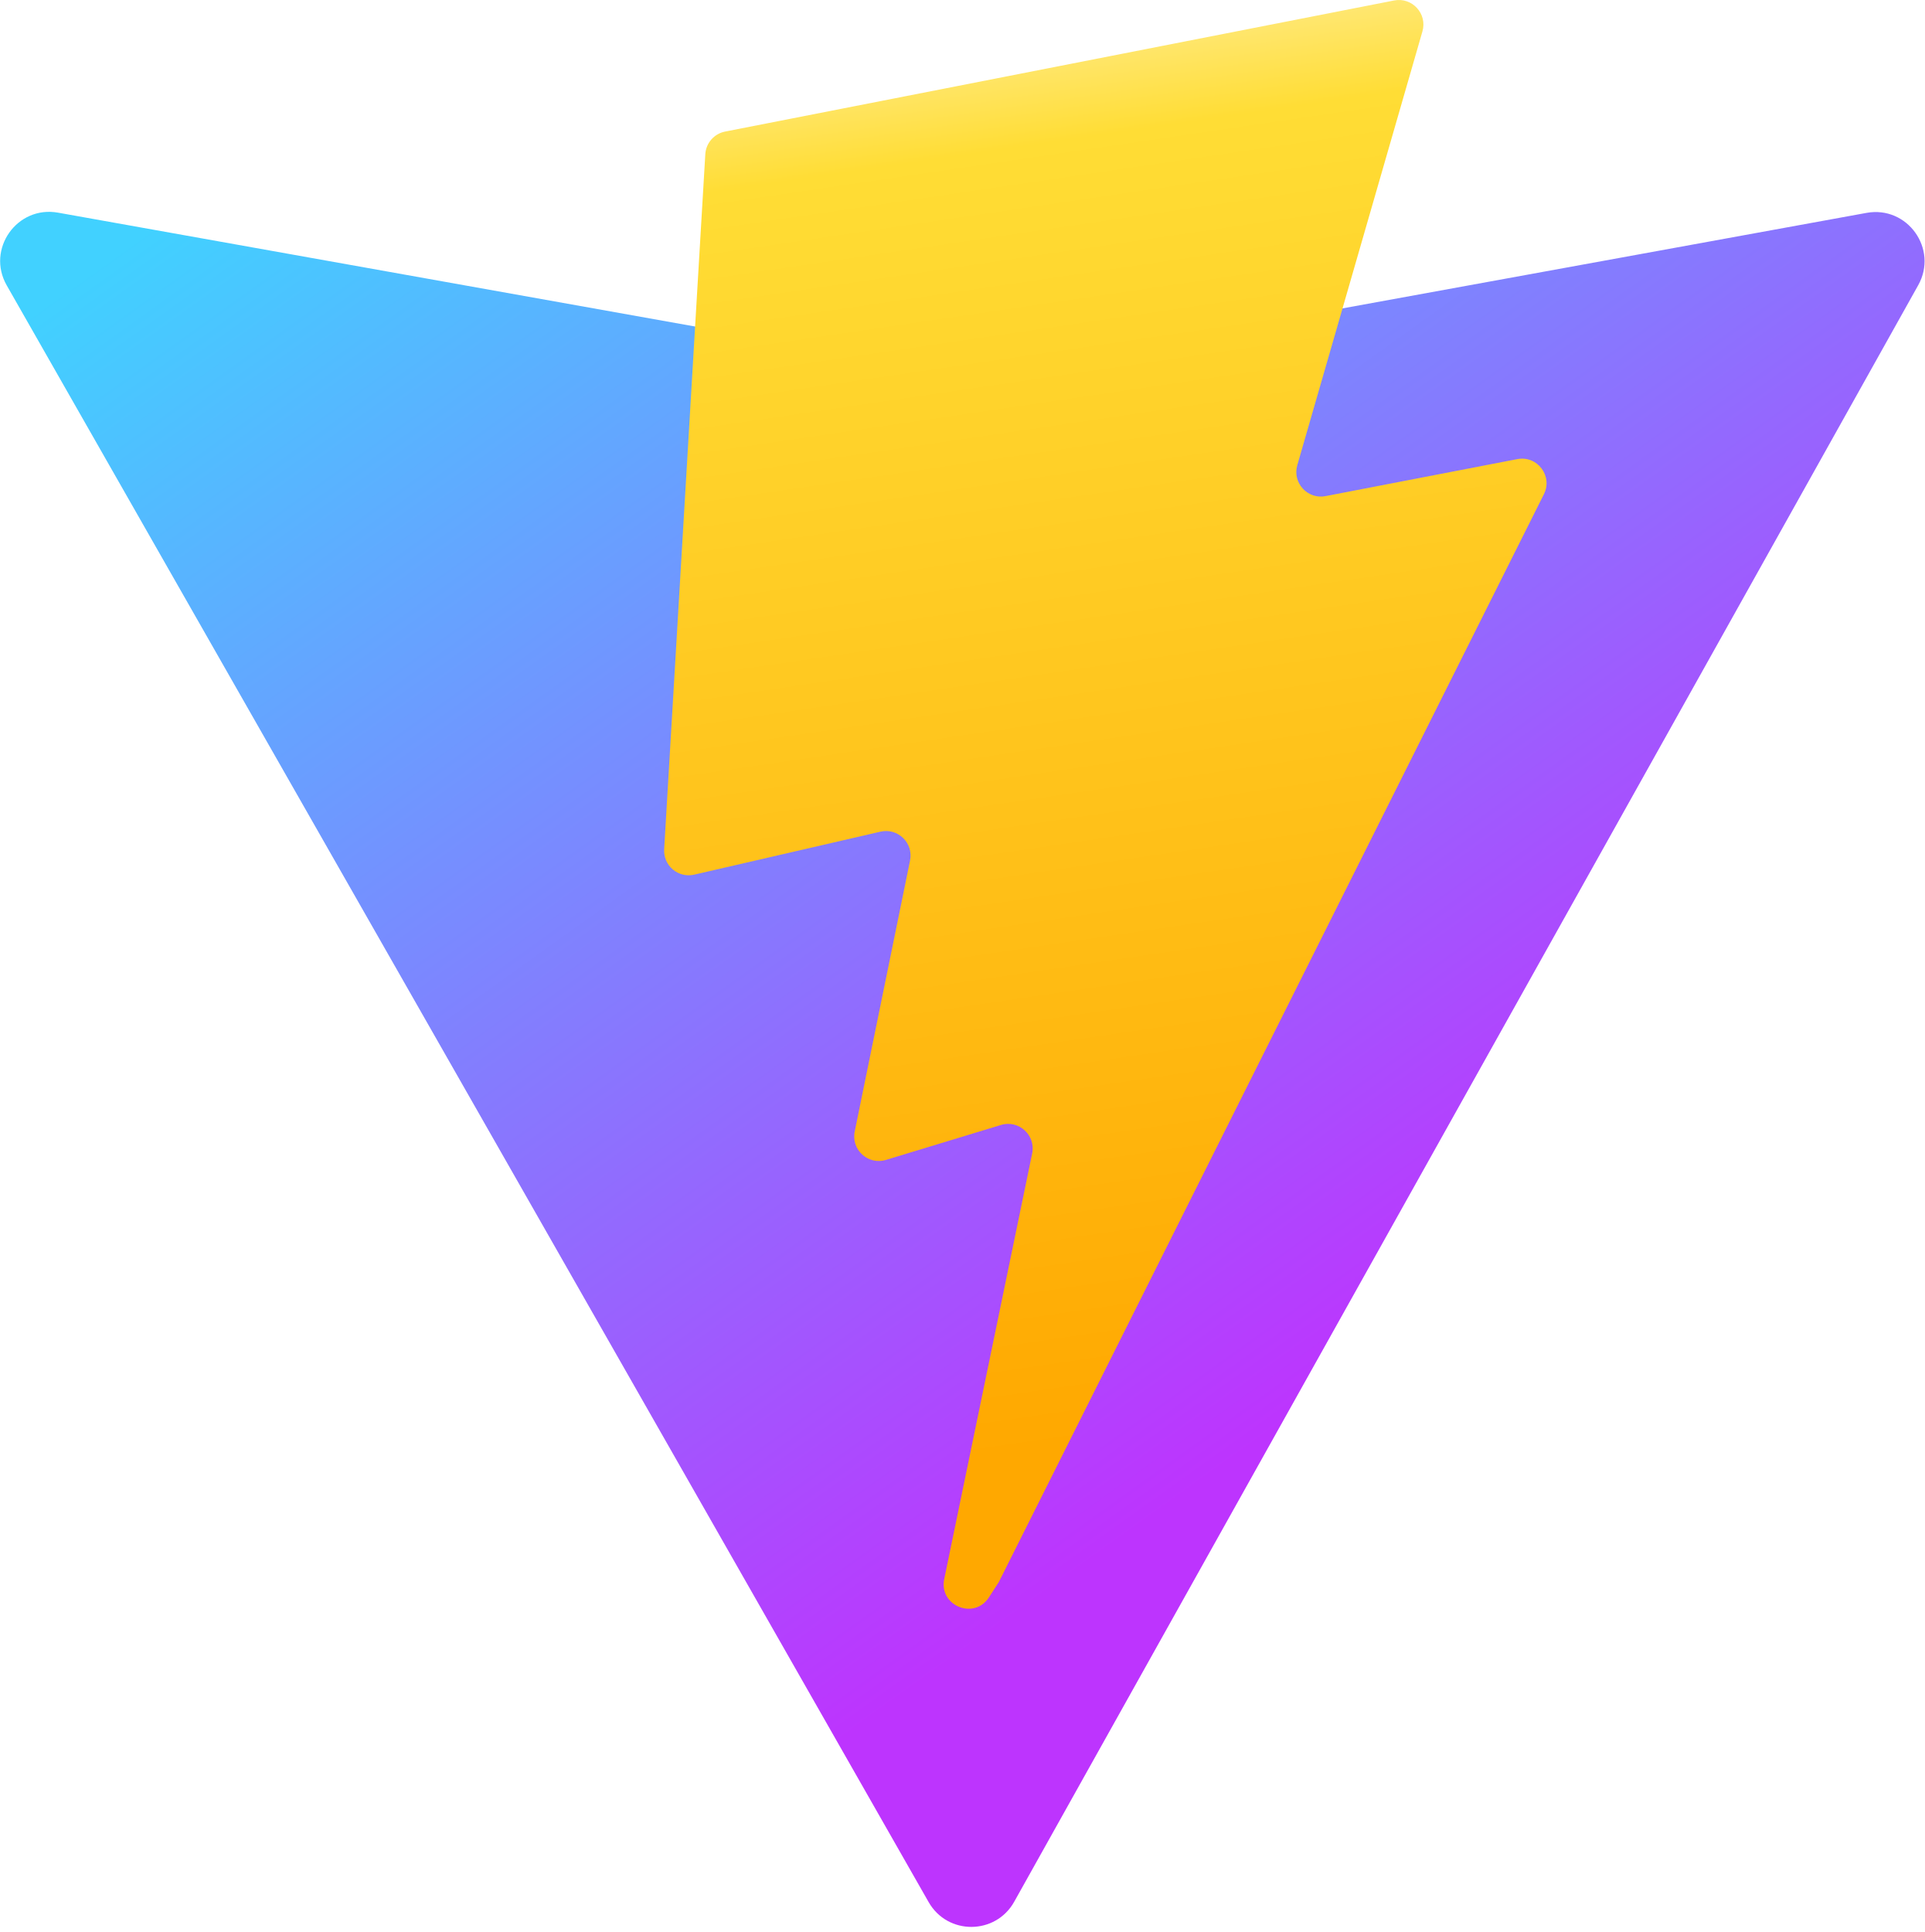
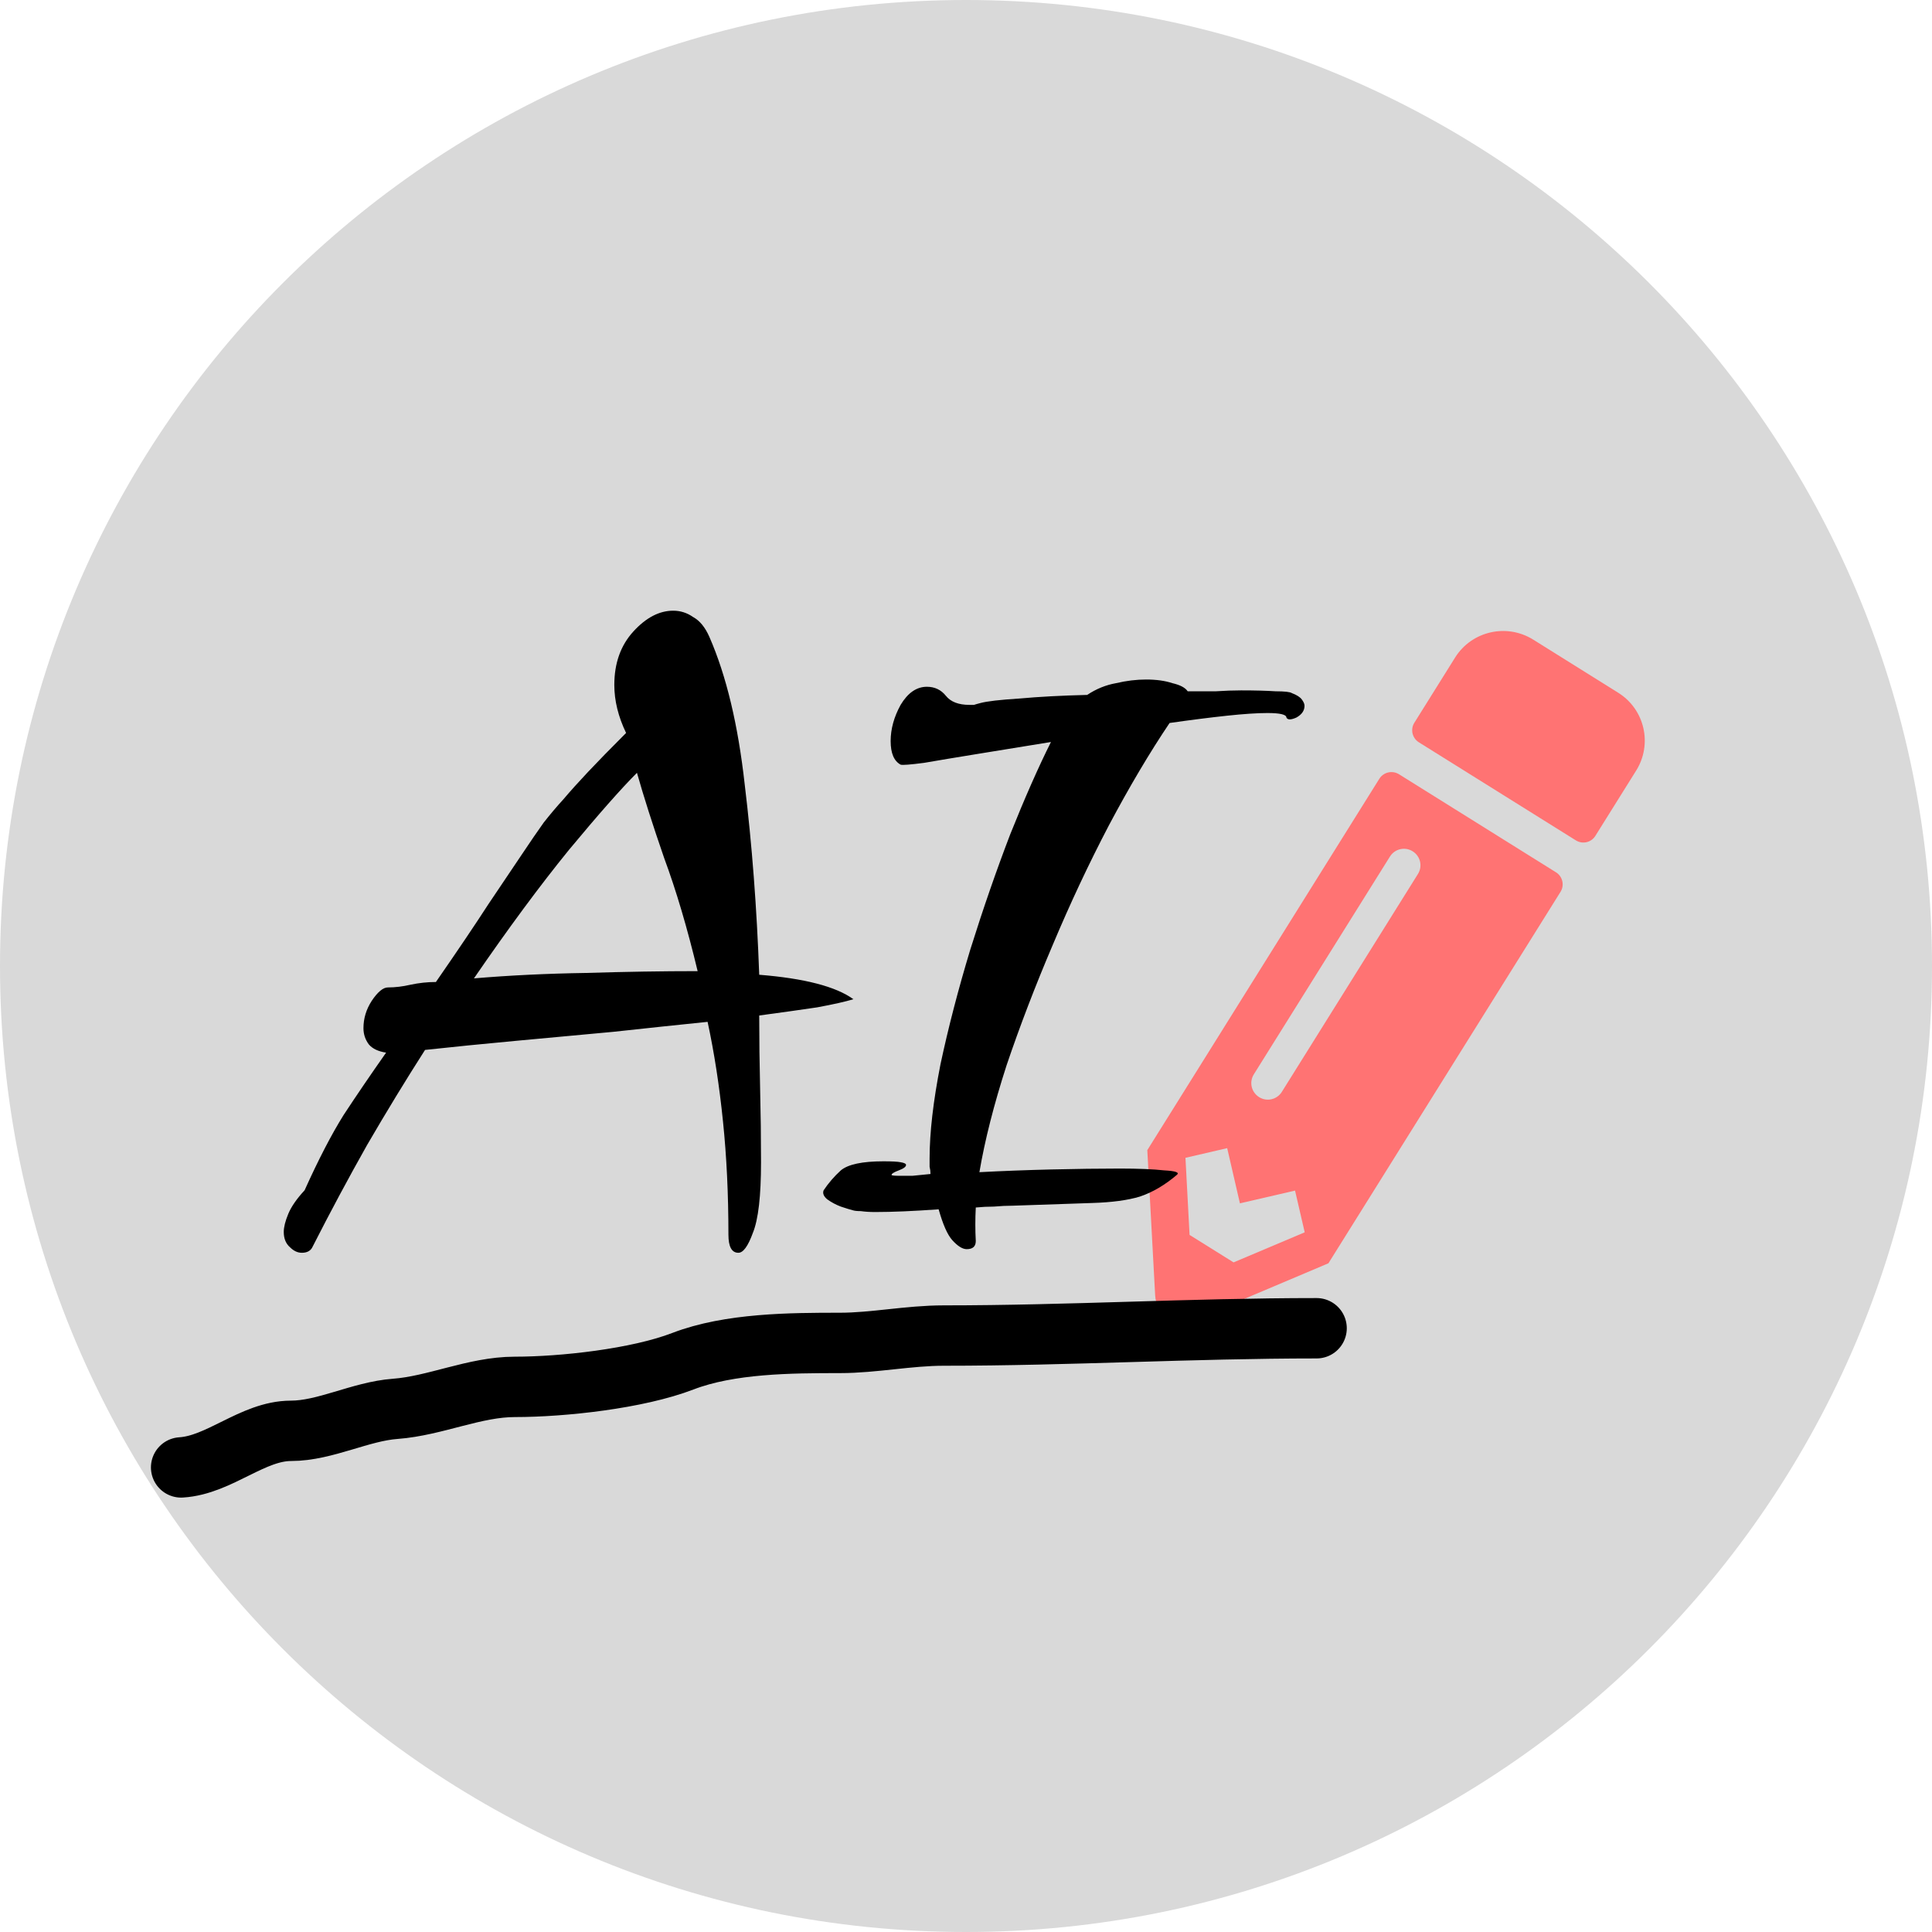
- <svg xmlns="http://www.w3.org/2000/svg" aria-hidden="true" role="img" class="iconify iconify--logos" width="31.88" height="32" preserveAspectRatio="xMidYMid meet" viewBox="0 0 256 257">
-   <defs>
-     <linearGradient id="IconifyId1813088fe1fbc01fb466" x1="-.828%" x2="57.636%" y1="7.652%" y2="78.411%">
-       <stop offset="0%" stop-color="#41D1FF" />
-       <stop offset="100%" stop-color="#BD34FE" />
-     </linearGradient>
-     <linearGradient id="IconifyId1813088fe1fbc01fb467" x1="43.376%" x2="50.316%" y1="2.242%" y2="89.03%">
-       <stop offset="0%" stop-color="#FFEA83" />
-       <stop offset="8.333%" stop-color="#FFDD35" />
-       <stop offset="100%" stop-color="#FFA800" />
-     </linearGradient>
-   </defs>
-   <path fill="url(#IconifyId1813088fe1fbc01fb466)" d="M255.153 37.938L134.897 252.976c-2.483 4.44-8.862 4.466-11.382.048L.875 37.958c-2.746-4.814 1.371-10.646 6.827-9.67l120.385 21.517a6.537 6.537 0 0 0 2.322-.004l117.867-21.483c5.438-.991 9.574 4.796 6.877 9.62Z" />
-   <path fill="url(#IconifyId1813088fe1fbc01fb467)" d="M185.432.063L96.44 17.501a3.268 3.268 0 0 0-2.634 3.014l-5.474 92.456a3.268 3.268 0 0 0 3.997 3.378l24.777-5.718c2.318-.535 4.413 1.507 3.936 3.838l-7.361 36.047c-.495 2.426 1.782 4.5 4.151 3.78l15.304-4.649c2.372-.72 4.652 1.36 4.15 3.788l-11.698 56.621c-.732 3.542 3.979 5.473 5.943 2.437l1.313-2.028l72.516-144.72c1.215-2.423-.88-5.186-3.54-4.672l-25.505 4.922c-2.396.462-4.435-1.77-3.759-4.114l16.646-57.705c.677-2.35-1.37-4.583-3.769-4.113Z" />
+ <svg xmlns="http://www.w3.org/2000/svg" width="32" height="32" viewBox="0 0 32 32" fill="none">
+   <circle cx="16" cy="16" r="16" fill="#D9D9D9" />
+   <path d="M27.099 12.765L26.424 13.845C26.356 13.955 26.211 13.988 26.101 13.919L23.501 12.295C23.391 12.226 23.357 12.081 23.426 11.971L24.101 10.891C24.375 10.453 24.953 10.32 25.393 10.593L26.801 11.473C27.241 11.746 27.375 12.325 27.099 12.765ZM22.846 12.899L19.003 19.05L19.133 21.456C19.15 21.781 19.484 21.988 19.784 21.863L22.003 20.924L25.847 14.772C25.916 14.662 25.882 14.517 25.772 14.448L23.172 12.824C23.06 12.755 22.915 12.789 22.846 12.899ZM20.855 18.172C20.726 18.091 20.687 17.924 20.767 17.795L23.022 14.187C23.102 14.059 23.27 14.02 23.398 14.1C23.527 14.181 23.566 14.348 23.485 14.477L21.231 18.085C21.151 18.213 20.983 18.252 20.855 18.172ZM20.537 19.931L21.45 19.72L21.61 20.411L20.432 20.909L19.703 20.454L19.635 19.177L20.326 19.017L20.537 19.931Z" fill="#FF7373" />
+   <path d="M5 20.75C4.93 20.75 4.865 20.72 4.805 20.66C4.735 20.6 4.7 20.515 4.7 20.405C4.7 20.325 4.725 20.225 4.775 20.105C4.825 19.985 4.915 19.855 5.045 19.715C5.275 19.205 5.49 18.79 5.69 18.47C5.9 18.15 6.135 17.805 6.395 17.435C6.265 17.415 6.17 17.37 6.11 17.3C6.05 17.22 6.02 17.13 6.02 17.03C6.02 16.87 6.065 16.72 6.155 16.58C6.255 16.43 6.345 16.355 6.425 16.355C6.545 16.355 6.67 16.34 6.8 16.31C6.94 16.28 7.08 16.265 7.22 16.265C7.58 15.745 7.87 15.315 8.09 14.975C8.32 14.635 8.505 14.36 8.645 14.15C8.785 13.94 8.905 13.765 9.005 13.625C9.115 13.485 9.225 13.355 9.335 13.235C9.445 13.105 9.58 12.955 9.74 12.785C9.9 12.615 10.11 12.4 10.37 12.14C10.24 11.87 10.175 11.605 10.175 11.345C10.175 10.985 10.28 10.69 10.49 10.46C10.7 10.23 10.92 10.115 11.15 10.115C11.27 10.115 11.38 10.15 11.48 10.22C11.59 10.28 11.68 10.39 11.75 10.55C12.03 11.19 12.225 12.005 12.335 12.995C12.455 13.985 12.535 15.035 12.575 16.145C13.325 16.205 13.845 16.34 14.135 16.55C14.005 16.59 13.805 16.635 13.535 16.685C13.265 16.725 12.945 16.77 12.575 16.82C12.575 17.22 12.58 17.625 12.59 18.035C12.6 18.445 12.605 18.85 12.605 19.25C12.605 19.81 12.56 20.2 12.47 20.42C12.39 20.64 12.31 20.75 12.23 20.75C12.12 20.75 12.065 20.65 12.065 20.45C12.065 19.78 12.035 19.155 11.975 18.575C11.915 17.985 11.83 17.435 11.72 16.925C11.23 16.975 10.71 17.03 10.16 17.09C9.62 17.14 9.08 17.19 8.54 17.24C8 17.29 7.5 17.34 7.04 17.39C6.72 17.89 6.4 18.415 6.08 18.965C5.77 19.515 5.47 20.075 5.18 20.645C5.15 20.715 5.09 20.75 5 20.75ZM7.85 16.205C8.44 16.155 9.06 16.125 9.71 16.115C10.36 16.095 10.975 16.085 11.555 16.085C11.385 15.375 11.2 14.75 11 14.21C10.81 13.66 10.66 13.19 10.55 12.8C10.29 13.06 9.915 13.485 9.425 14.075C8.945 14.665 8.42 15.375 7.85 16.205ZM16.012 20.69C15.942 20.69 15.862 20.64 15.772 20.54C15.692 20.45 15.617 20.28 15.547 20.03C15.127 20.06 14.777 20.075 14.497 20.075C14.407 20.075 14.327 20.07 14.257 20.06C14.197 20.06 14.152 20.055 14.122 20.045C14.082 20.035 14.017 20.015 13.927 19.985C13.847 19.955 13.772 19.915 13.702 19.865C13.642 19.815 13.622 19.765 13.642 19.715C13.722 19.595 13.817 19.485 13.927 19.385C14.047 19.285 14.282 19.235 14.632 19.235C14.772 19.235 14.867 19.24 14.917 19.25C14.977 19.26 15.007 19.275 15.007 19.295C15.007 19.325 14.967 19.355 14.887 19.385C14.807 19.415 14.767 19.44 14.767 19.46C14.767 19.47 14.812 19.475 14.902 19.475C14.952 19.475 15.022 19.475 15.112 19.475C15.202 19.465 15.302 19.455 15.412 19.445C15.412 19.405 15.407 19.365 15.397 19.325C15.397 19.275 15.397 19.23 15.397 19.19C15.397 18.76 15.457 18.24 15.577 17.63C15.707 17.02 15.872 16.385 16.072 15.725C16.282 15.055 16.502 14.42 16.732 13.82C16.972 13.22 17.197 12.71 17.407 12.29C16.977 12.36 16.577 12.425 16.207 12.485C15.837 12.545 15.537 12.595 15.307 12.635C15.077 12.665 14.947 12.675 14.917 12.665C14.807 12.605 14.752 12.475 14.752 12.275C14.752 12.075 14.807 11.875 14.917 11.675C15.037 11.475 15.182 11.375 15.352 11.375C15.482 11.375 15.587 11.425 15.667 11.525C15.747 11.625 15.877 11.675 16.057 11.675C16.077 11.675 16.102 11.675 16.132 11.675C16.162 11.665 16.197 11.655 16.237 11.645C16.347 11.615 16.562 11.59 16.882 11.57C17.212 11.54 17.587 11.52 18.007 11.51C18.157 11.41 18.317 11.345 18.487 11.315C18.657 11.275 18.822 11.255 18.982 11.255C19.152 11.255 19.297 11.275 19.417 11.315C19.547 11.345 19.632 11.39 19.672 11.45C19.842 11.45 19.997 11.45 20.137 11.45C20.287 11.44 20.427 11.435 20.557 11.435C20.787 11.435 20.977 11.44 21.127 11.45C21.277 11.45 21.367 11.46 21.397 11.48C21.477 11.51 21.532 11.545 21.562 11.585C21.592 11.625 21.607 11.66 21.607 11.69C21.607 11.77 21.562 11.835 21.472 11.885C21.382 11.925 21.327 11.925 21.307 11.885C21.307 11.835 21.202 11.81 20.992 11.81C20.822 11.81 20.597 11.825 20.317 11.855C20.037 11.885 19.722 11.925 19.372 11.975C19.042 12.465 18.707 13.03 18.367 13.67C18.037 14.3 17.727 14.96 17.437 15.65C17.147 16.33 16.892 16.995 16.672 17.645C16.462 18.295 16.312 18.885 16.222 19.415C16.602 19.395 16.997 19.38 17.407 19.37C17.827 19.36 18.207 19.355 18.547 19.355C18.857 19.355 19.102 19.365 19.282 19.385C19.472 19.395 19.542 19.42 19.492 19.46C19.292 19.63 19.087 19.75 18.877 19.82C18.677 19.88 18.417 19.915 18.097 19.925C17.777 19.935 17.337 19.95 16.777 19.97C16.677 19.97 16.572 19.975 16.462 19.985C16.362 19.985 16.262 19.99 16.162 20C16.152 20.19 16.152 20.375 16.162 20.555C16.162 20.645 16.112 20.69 16.012 20.69Z" fill="black" />
+   <path d="M3 24.305C3.635 24.266 4.185 23.699 4.82 23.699C5.384 23.699 5.972 23.377 6.546 23.335C7.211 23.285 7.861 22.971 8.527 22.971C9.319 22.971 10.558 22.836 11.311 22.546C12.086 22.248 13.099 22.243 13.913 22.243C14.472 22.243 15.052 22.121 15.632 22.121C17.717 22.121 19.727 22 21.807 22" stroke="black" stroke-linecap="round" />
</svg>
